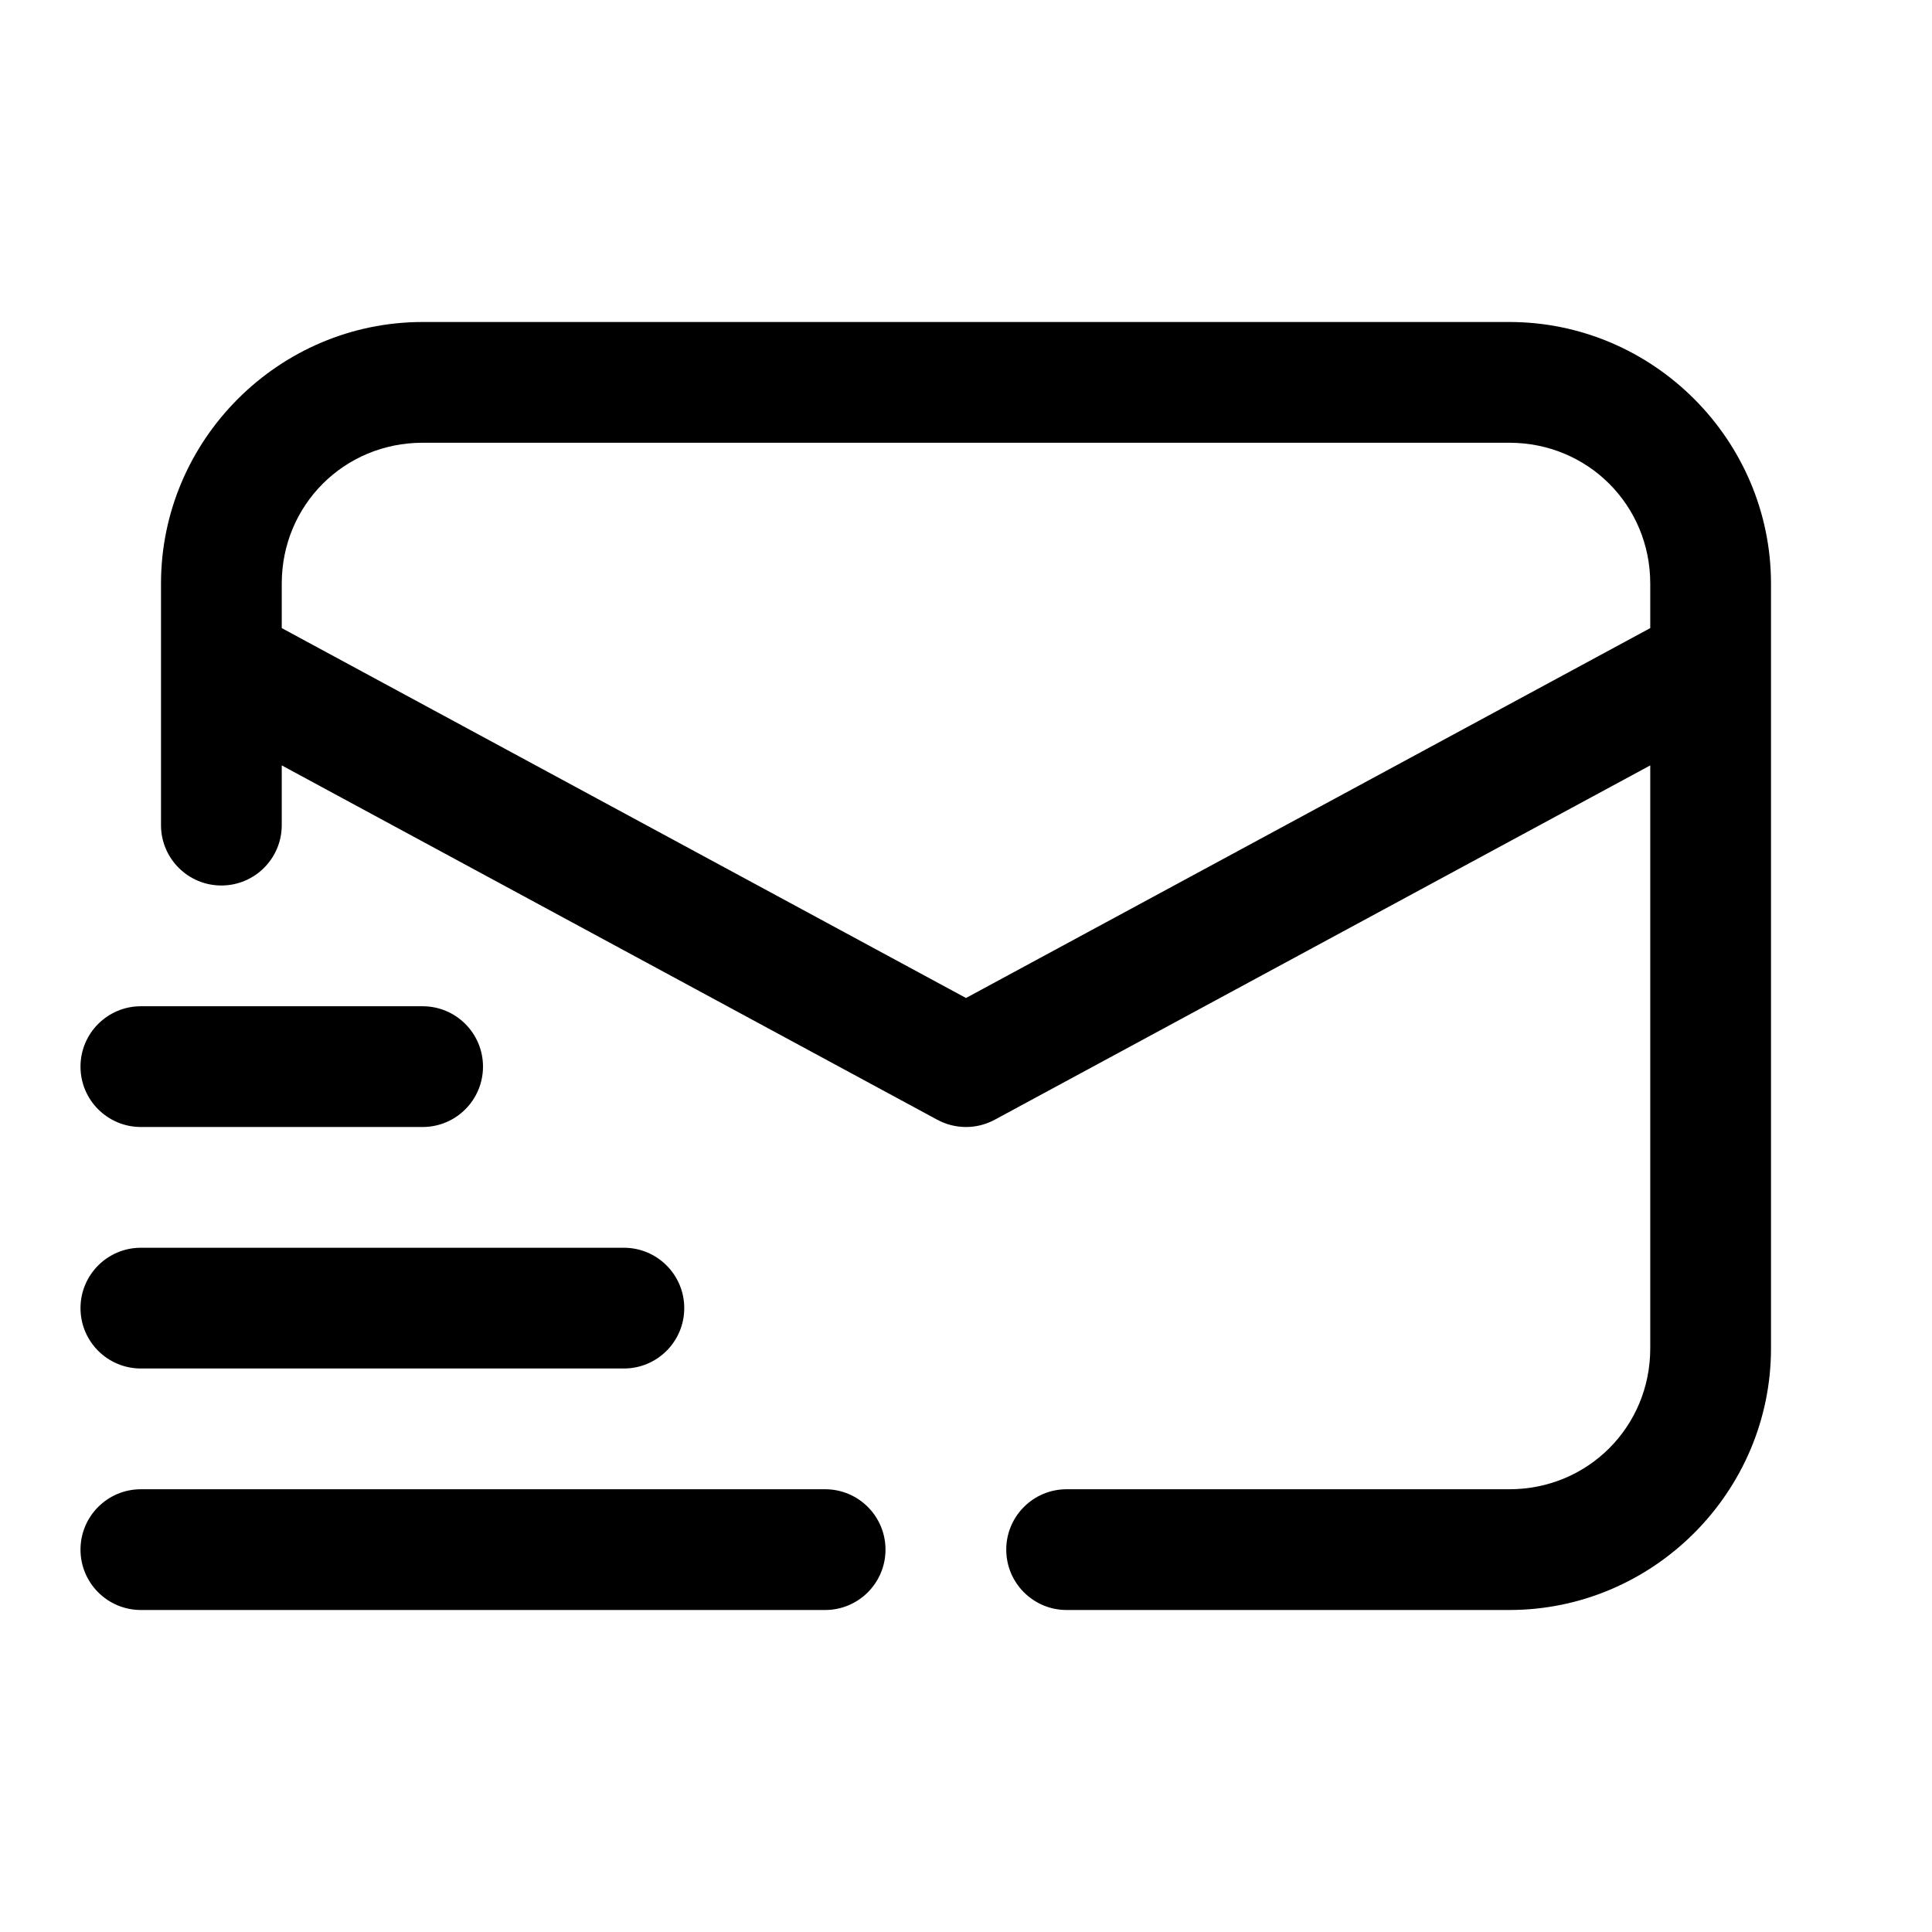
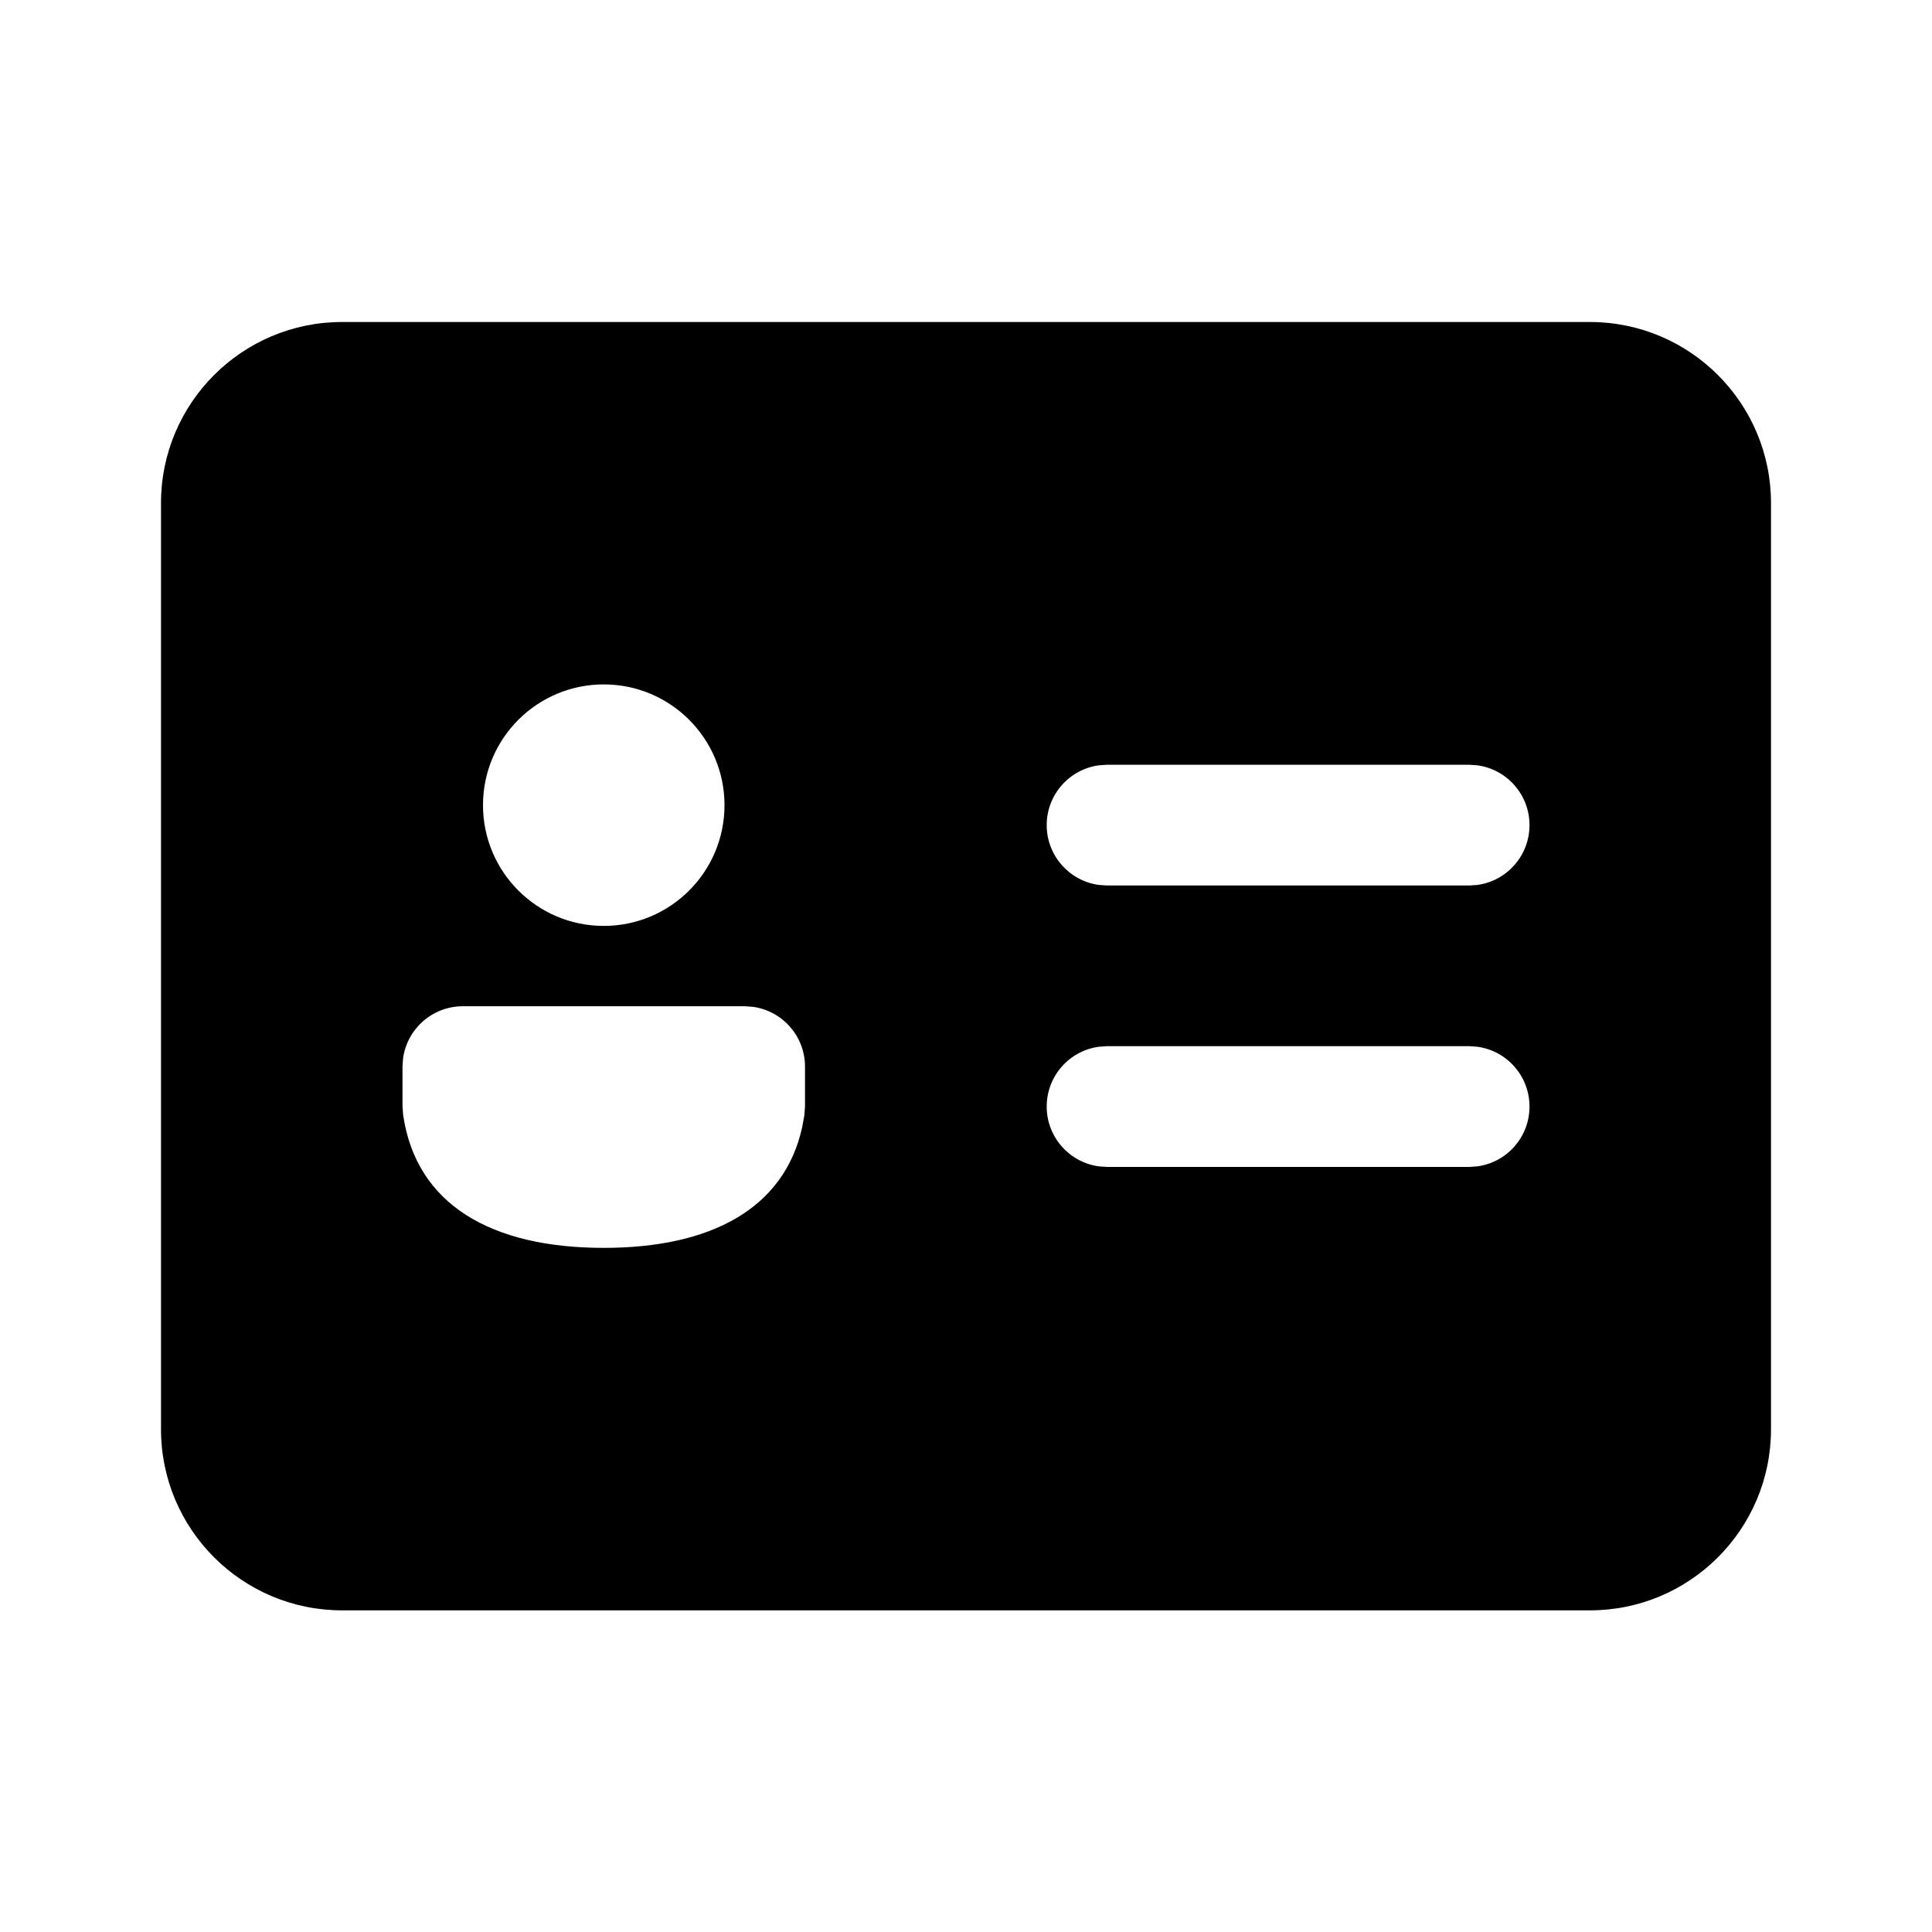
<svg xmlns="http://www.w3.org/2000/svg" fill="#000000" viewBox="0 0 48 48" width="24px" height="24px">
-   <path d="M 10.5 8 C 6.928 8 4 10.928 4 14.5 L 4 20.5 A 1.5 1.5 0 1 0 7 20.5 L 7 19.016 L 23.287 27.82 A 1.5 1.5 0 0 0 24.713 27.82 L 41 19.016 L 41 33.5 C 41 35.45 39.45 37 37.5 37 L 26.5 37 A 1.5 1.5 0 1 0 26.5 40 L 37.5 40 C 41.072 40 44 37.072 44 33.5 L 44 14.5 C 44 10.928 41.072 8 37.5 8 L 10.5 8 z M 10.5 11 L 37.5 11 C 39.45 11 41 12.55 41 14.5 L 41 15.605 L 24 24.795 L 7 15.605 L 7 14.5 C 7 12.55 8.55 11 10.5 11 z M 3.5 25 A 1.5 1.5 0 1 0 3.5 28 L 10.5 28 A 1.5 1.5 0 1 0 10.5 25 L 3.5 25 z M 3.5 31 A 1.5 1.5 0 1 0 3.5 34 L 15.5 34 A 1.5 1.5 0 1 0 15.5 31 L 3.5 31 z M 3.5 37 A 1.5 1.5 0 1 0 3.5 40 L 20.5 40 A 1.5 1.5 0 1 0 20.5 37 L 3.5 37 z" />
+   <path d="M39.5,8c2.485,0,4.5,2.015,4.5,4.5v23.009c0,2.485-2.015,4.5-4.5,4.5h-31c-2.485,0-4.5-2.015-4.5-4.5V12.5 C4,10.015,6.015,8,8.5,8H39.5z M18.5,25h-7c-0.759,0-1.387,0.564-1.486,1.296L10,26.5v0.984l0.016,0.217 c0.325,2.227,2.189,3.302,4.984,3.302c2.662,0,4.479-0.974,4.928-2.989l0.057-0.31L20,27.485V26.5c0-0.759-0.564-1.387-1.296-1.486 L18.5,25z M36.5,25.992h-8.995l-0.204,0.014c-0.732,0.099-1.296,0.727-1.296,1.486c0,0.759,0.564,1.387,1.296,1.486l0.204,0.014 H36.5l0.204-0.014C37.436,28.879,38,28.252,38,27.492c0-0.759-0.564-1.387-1.296-1.486L36.5,25.992z M15,17.004 c-1.657,0-3,1.343-3,3c0,1.657,1.343,3,3,3s3-1.343,3-3C18,18.347,16.657,17.004,15,17.004z M36.5,19h-8.995l-0.204,0.014 c-0.732,0.099-1.296,0.727-1.296,1.486s0.564,1.387,1.296,1.486L27.505,22H36.5l0.204-0.014C37.436,21.887,38,21.259,38,20.5 s-0.564-1.387-1.296-1.486L36.5,19z" />
</svg>
